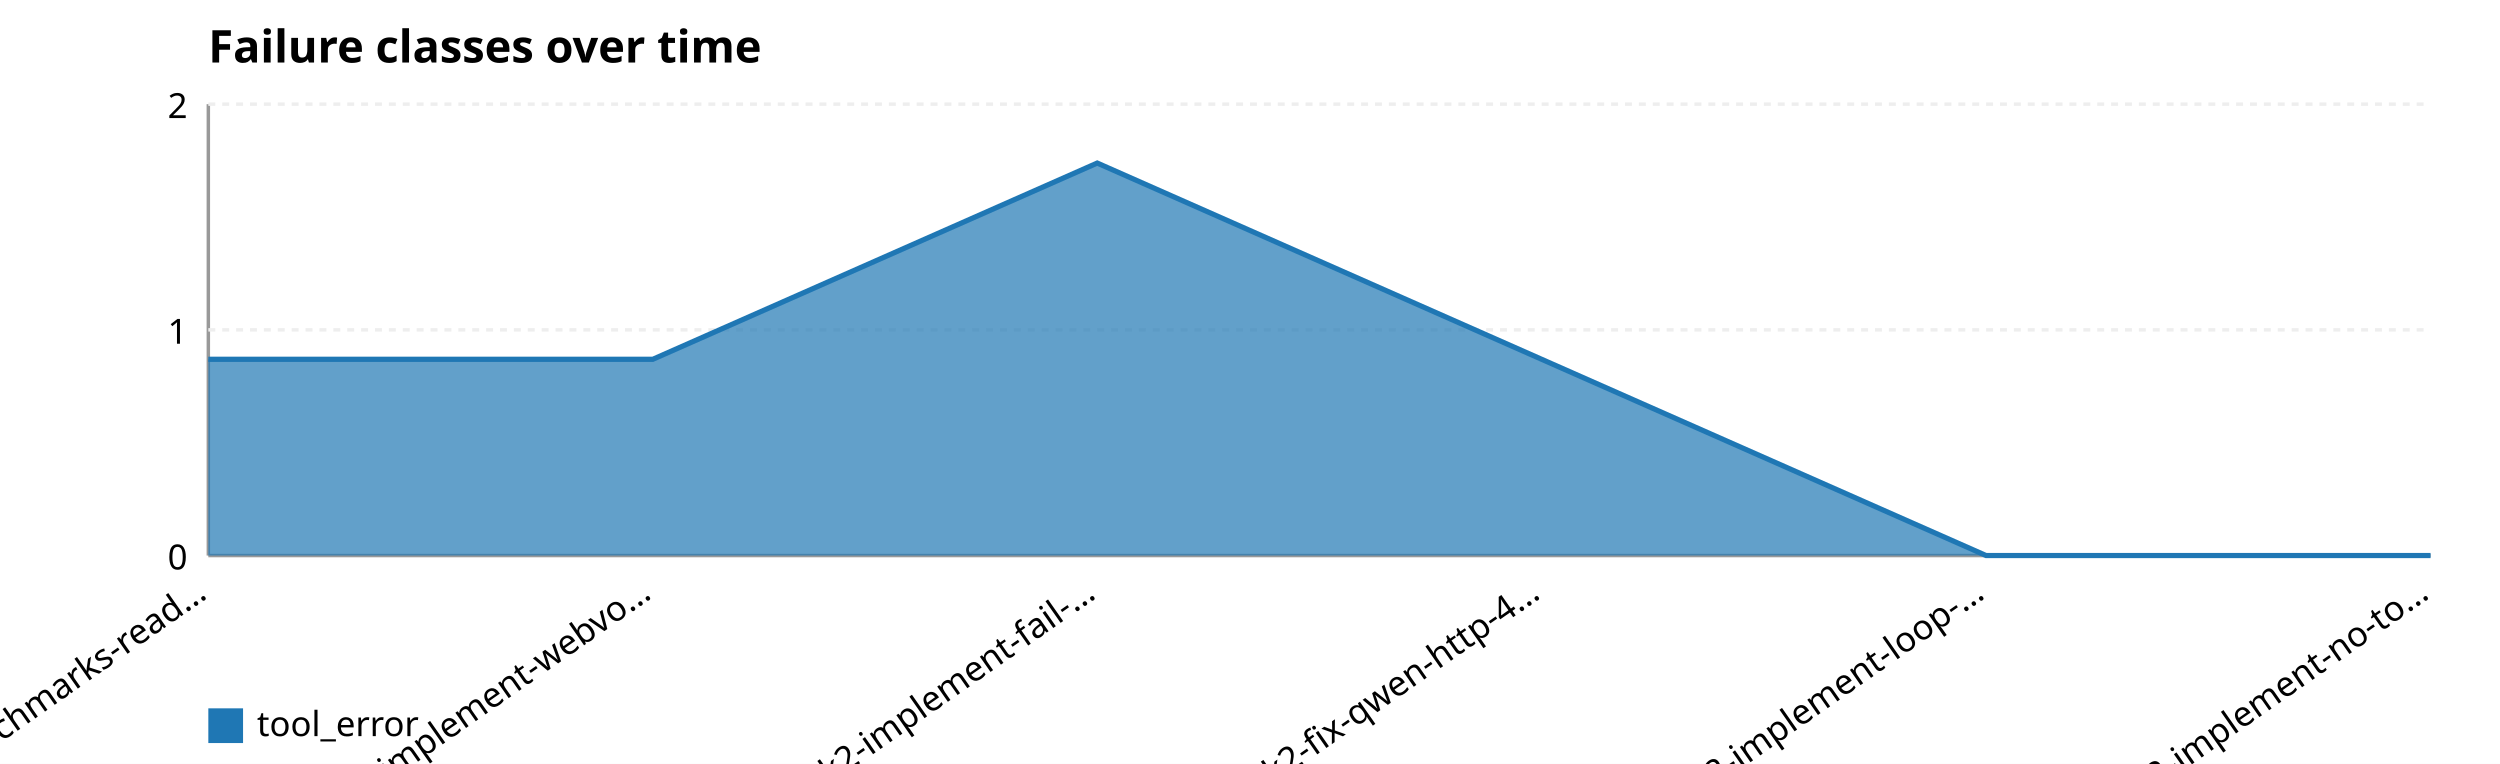
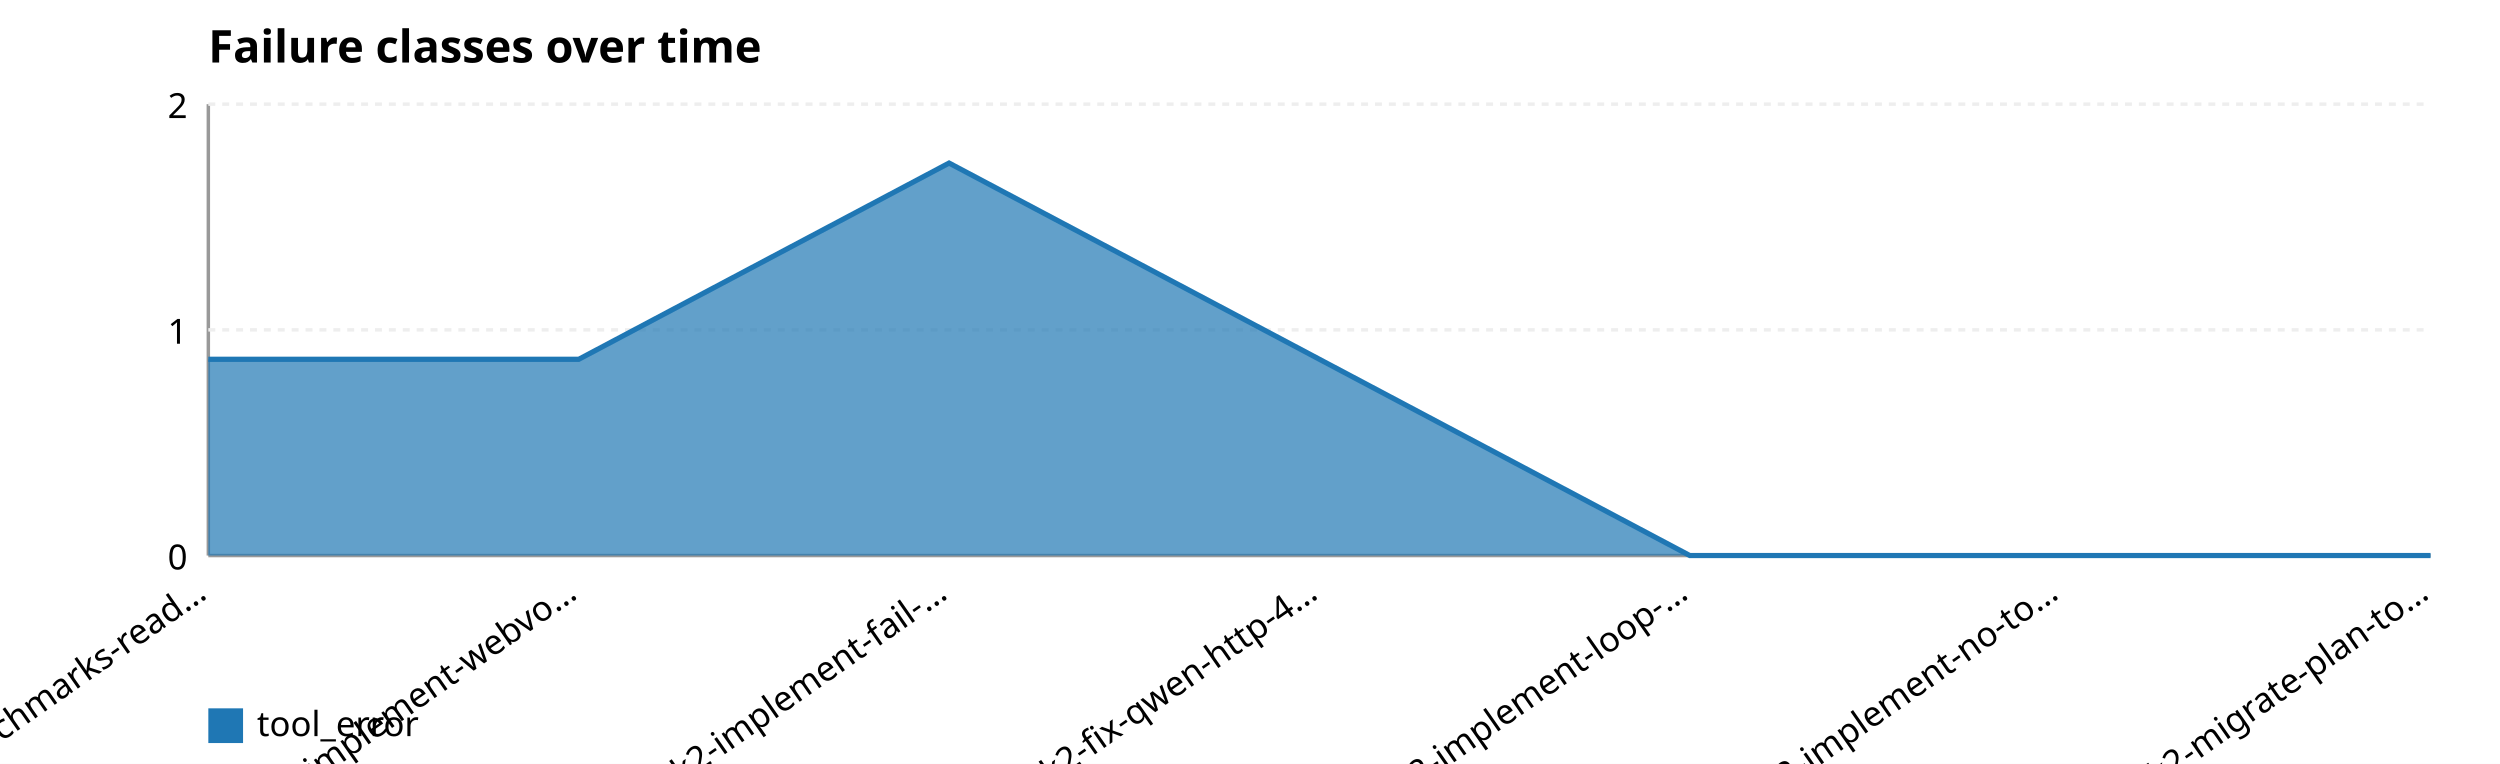
<svg xmlns="http://www.w3.org/2000/svg" viewBox="0 0 720 220" width="720" height="220" font-family="sans-serif">
  <rect width="100%" height="100%" fill="#fff" />
  <text x="60" y="18" font-size="13" font-weight="600">Failure classes over time</text>
  <line x1="60" y1="30" x2="60" y2="160" stroke="#999" />
  <line x1="60" y1="160" x2="700" y2="160" stroke="#999" />
  <text x="54" y="164.0" font-size="10" text-anchor="end" fill="#000">0</text>
  <text x="54" y="99.0" font-size="10" text-anchor="end" fill="#000">1</text>
  <line x1="60" y1="95.0" x2="700" y2="95.0" stroke="#eee" stroke-dasharray="2,2" />
  <text x="54" y="34.0" font-size="10" text-anchor="end" fill="#000">2</text>
  <line x1="60" y1="30.0" x2="700" y2="30.0" stroke="#eee" stroke-dasharray="2,2" />
-   <polygon points="60.00,103.48 188.00,103.48 316.00,46.96 444.00,103.48 572.00,160.00 700.00,160.00 700.00,160.00 572.00,160.00 444.00,160.00 316.00,160.00 188.00,160.00 60.00,160.00" fill="#1f77b4" opacity="0.7" />
-   <polyline points="60.00,103.48 188.00,103.48 316.00,46.96 444.00,103.48 572.00,160.00 700.00,160.00" fill="none" stroke="#1f77b4" stroke-width="1.5" />
+   <polygon points="60.00,103.48 166.67,103.48 273.33,46.96 380.00,103.48 486.67,160.00 593.33,160.00 700.00,160.00 700.00,160.00 593.33,160.00 486.67,160.00 380.00,160.00 273.33,160.00 166.67,160.00 60.00,160.00" fill="#1f77b4" opacity="0.7" />
+   <polyline points="60.00,103.48 166.67,103.48 273.33,46.96 380.00,103.48 486.67,160.00 593.33,160.00 700.00,160.00" fill="none" stroke="#1f77b4" stroke-width="1.5" />
  <rect x="60" y="204" width="10" height="10" fill="#1f77b4" />
  <text x="74" y="212" font-size="10" fill="#000">tool_error</text>
  <text x="60.00" y="172" font-size="10" fill="#000" text-anchor="end" transform="rotate(-35 60.00 172)">task2-benchmarks-read…</text>
-   <text x="188.00" y="172" font-size="10" fill="#000" text-anchor="end" transform="rotate(-35 188.00 172)">task2-implement-webvo…</text>
-   <text x="316.00" y="172" font-size="10" fill="#000" text-anchor="end" transform="rotate(-35 316.00 172)">task2-implement-fail-…</text>
-   <text x="444.00" y="172" font-size="10" fill="#000" text-anchor="end" transform="rotate(-35 444.00 172)">task2-fix-qwen-http-4…</text>
-   <text x="572.00" y="172" font-size="10" fill="#000" text-anchor="end" transform="rotate(-35 572.00 172)">task2-implement-loop-…</text>
-   <text x="700.00" y="172" font-size="10" fill="#000" text-anchor="end" transform="rotate(-35 700.00 172)">task2-implement-no-to…</text>
+   <text x="166.67" y="172" font-size="10" fill="#000" text-anchor="end" transform="rotate(-35 166.67 172)">task2-implement-webvo…</text>
+   <text x="273.33" y="172" font-size="10" fill="#000" text-anchor="end" transform="rotate(-35 273.33 172)">task2-implement-fail-…</text>
+   <text x="380.00" y="172" font-size="10" fill="#000" text-anchor="end" transform="rotate(-35 380.00 172)">task2-fix-qwen-http-4…</text>
+   <text x="486.67" y="172" font-size="10" fill="#000" text-anchor="end" transform="rotate(-35 486.67 172)">task2-implement-loop-…</text>
+   <text x="593.33" y="172" font-size="10" fill="#000" text-anchor="end" transform="rotate(-35 593.33 172)">task2-implement-no-to…</text>
+   <text x="700.00" y="172" font-size="10" fill="#000" text-anchor="end" transform="rotate(-35 700.00 172)">task2-migrate-plan-to…</text>
</svg>
